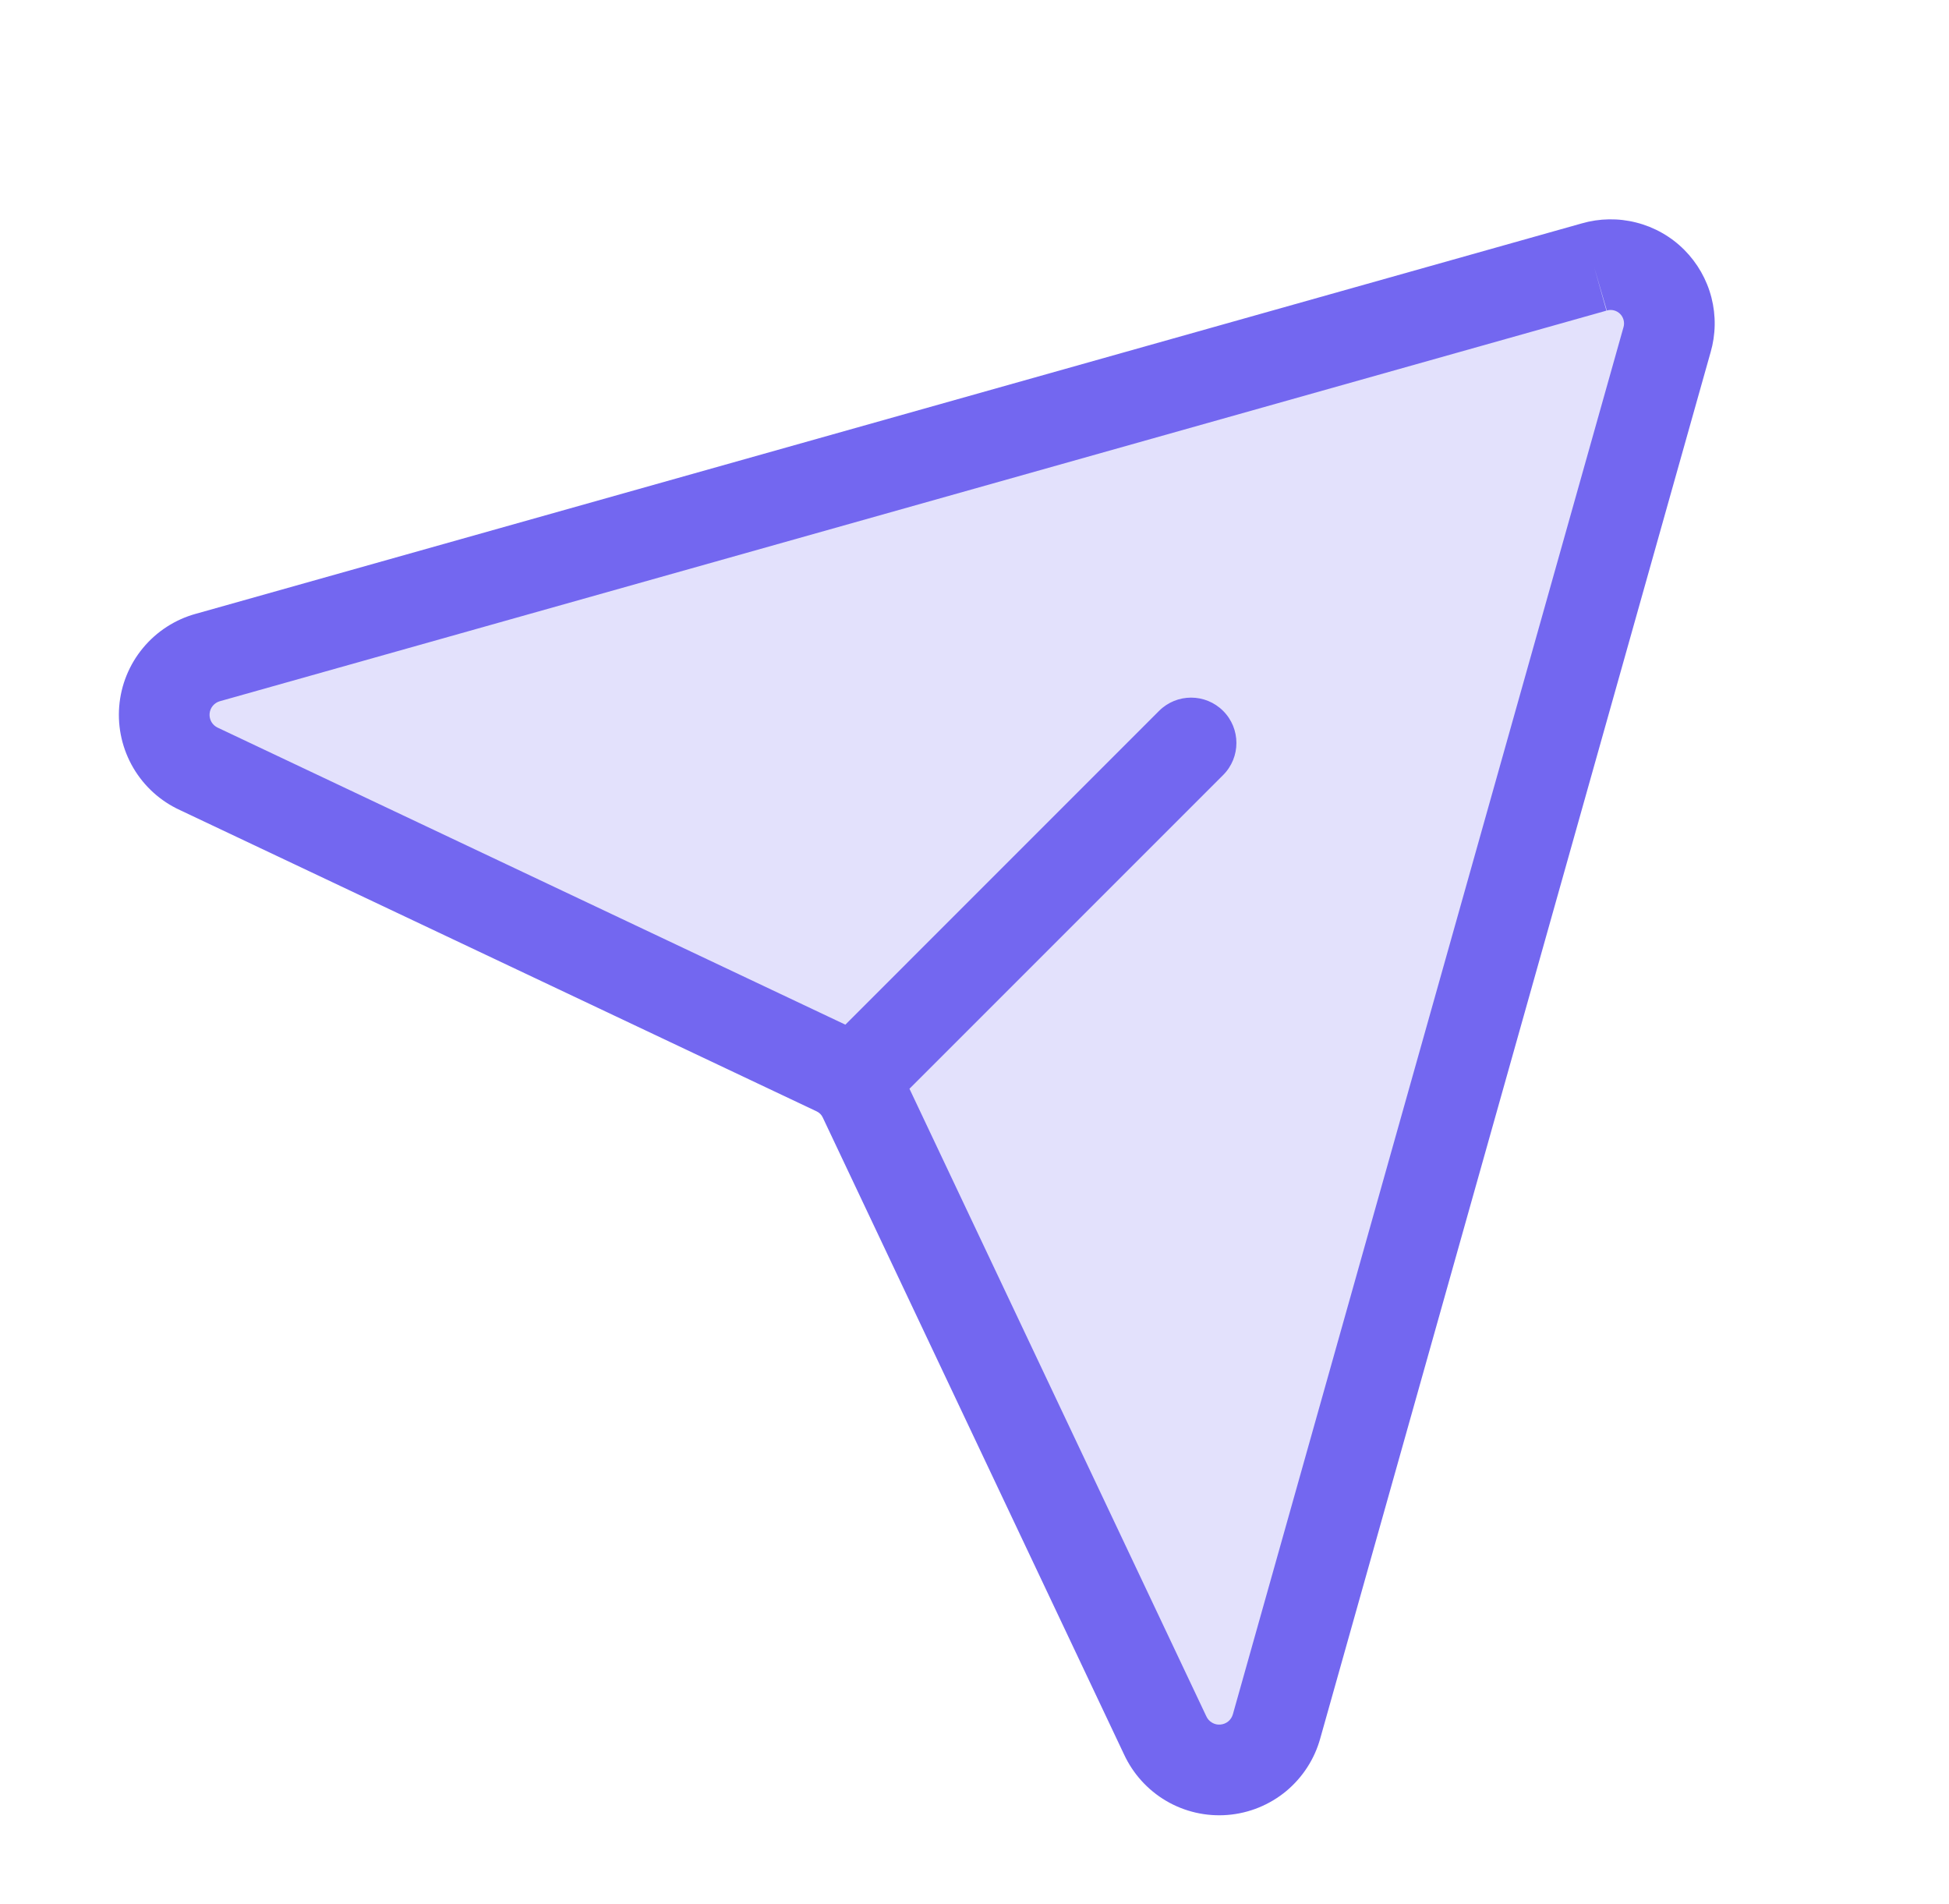
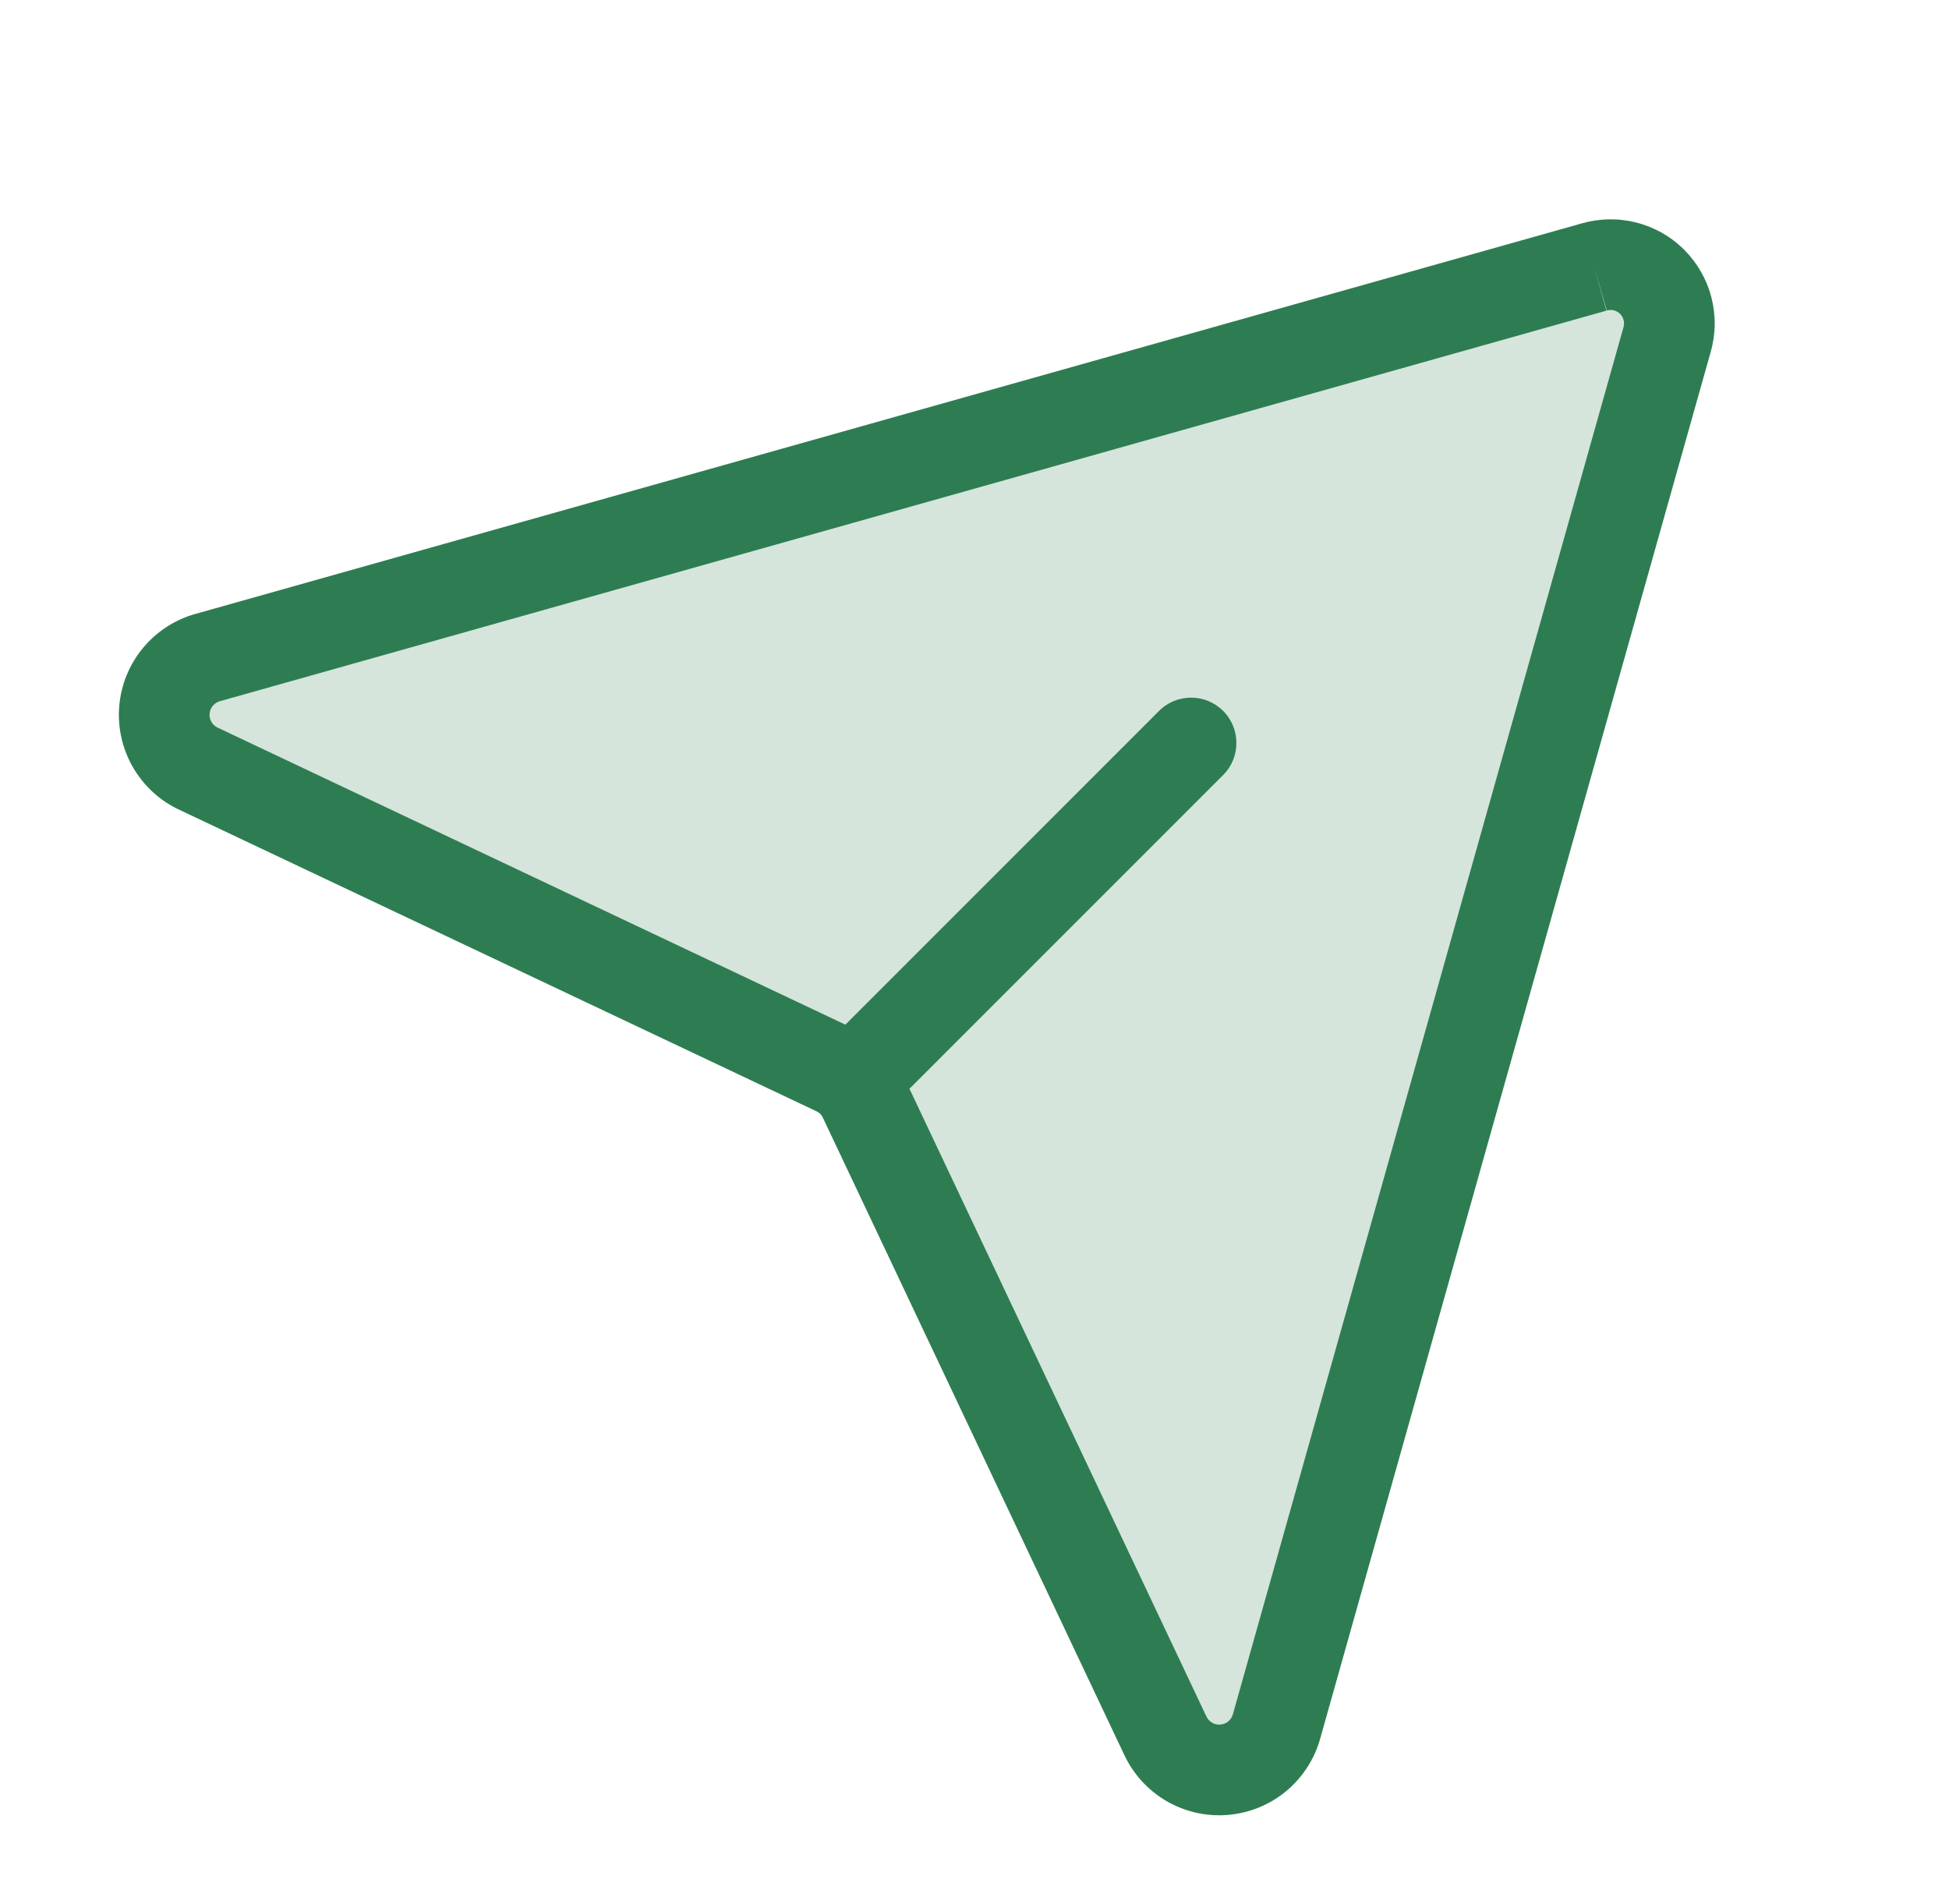
<svg xmlns="http://www.w3.org/2000/svg" width="43" height="42" viewBox="0 0 43 42" fill="none">
-   <path opacity="0.2" d="M35.171 5.89L4.589 14.503C4.329 14.575 4.097 14.724 3.925 14.932C3.753 15.14 3.649 15.396 3.627 15.665C3.606 15.934 3.668 16.203 3.805 16.435C3.942 16.668 4.147 16.853 4.393 16.964L18.436 23.609C18.711 23.736 18.932 23.957 19.06 24.232L25.704 38.276C25.816 38.522 26.001 38.727 26.233 38.864C26.466 39.001 26.735 39.063 27.004 39.041C27.273 39.02 27.529 38.916 27.736 38.744C27.944 38.571 28.094 38.339 28.165 38.079L36.779 7.498C36.844 7.275 36.848 7.038 36.79 6.813C36.733 6.588 36.615 6.382 36.451 6.218C36.287 6.053 36.081 5.936 35.856 5.878C35.63 5.821 35.394 5.825 35.171 5.89Z" fill="#7367F0" />
-   <path fill-rule="evenodd" clip-rule="evenodd" d="M36.103 4.91C35.706 4.808 35.289 4.815 34.895 4.929L4.326 13.539L4.321 13.54C3.865 13.666 3.457 13.929 3.155 14.294C2.851 14.66 2.668 15.111 2.63 15.585C2.592 16.059 2.702 16.533 2.943 16.943C3.183 17.35 3.541 17.674 3.971 17.871L18.009 24.513L18.009 24.513L18.016 24.516C18.076 24.544 18.125 24.592 18.152 24.652L18.152 24.652L18.156 24.66L24.797 38.698C24.995 39.127 25.319 39.486 25.726 39.726C26.135 39.967 26.61 40.076 27.084 40.038C27.558 40 28.008 39.817 28.375 39.514C28.739 39.211 29.003 38.804 29.129 38.347L29.13 38.343L37.738 7.779L37.74 7.773C37.854 7.379 37.861 6.962 37.759 6.565C37.657 6.166 37.449 5.802 37.158 5.51C36.867 5.219 36.503 5.012 36.103 4.91ZM35.442 6.853L35.171 5.89L35.451 6.85C35.502 6.835 35.556 6.834 35.608 6.847C35.659 6.86 35.706 6.887 35.744 6.925C35.781 6.962 35.808 7.009 35.821 7.061C35.834 7.112 35.834 7.166 35.819 7.217L35.819 7.217L35.816 7.227L27.203 37.808L27.203 37.808L27.201 37.815C27.184 37.877 27.148 37.933 27.099 37.974C27.049 38.015 26.988 38.039 26.924 38.044C26.86 38.05 26.796 38.035 26.741 38.002C26.685 37.97 26.641 37.921 26.615 37.862L26.608 37.848L20.065 24.018L26.986 17.097C27.376 16.707 27.376 16.073 26.986 15.683C26.595 15.292 25.962 15.292 25.571 15.683L18.651 22.604L4.82 16.06L4.806 16.054C4.748 16.027 4.699 15.983 4.666 15.928C4.634 15.873 4.619 15.809 4.624 15.744C4.629 15.68 4.654 15.619 4.695 15.57C4.736 15.521 4.791 15.485 4.853 15.468L4.853 15.468L4.861 15.466L35.442 6.853Z" fill="#7367F0" />
+   <path opacity="0.2" d="M35.171 5.89L4.589 14.503C4.329 14.575 4.097 14.724 3.925 14.932C3.753 15.14 3.649 15.396 3.627 15.665C3.606 15.934 3.668 16.203 3.805 16.435C3.942 16.668 4.147 16.853 4.393 16.964L18.436 23.609C18.711 23.736 18.932 23.957 19.06 24.232L25.704 38.276C25.816 38.522 26.001 38.727 26.233 38.864C26.466 39.001 26.735 39.063 27.004 39.041C27.273 39.02 27.529 38.916 27.736 38.744C27.944 38.571 28.094 38.339 28.165 38.079L36.779 7.498C36.844 7.275 36.848 7.038 36.79 6.813C36.733 6.588 36.615 6.382 36.451 6.218C36.287 6.053 36.081 5.936 35.856 5.878C35.63 5.821 35.394 5.825 35.171 5.89Z" fill="#2e7d52" />
+   <path fill-rule="evenodd" clip-rule="evenodd" d="M36.103 4.91C35.706 4.808 35.289 4.815 34.895 4.929L4.326 13.539L4.321 13.54C3.865 13.666 3.457 13.929 3.155 14.294C2.851 14.66 2.668 15.111 2.63 15.585C2.592 16.059 2.702 16.533 2.943 16.943C3.183 17.35 3.541 17.674 3.971 17.871L18.009 24.513L18.009 24.513L18.016 24.516C18.076 24.544 18.125 24.592 18.152 24.652L18.152 24.652L18.156 24.66L24.797 38.698C24.995 39.127 25.319 39.486 25.726 39.726C26.135 39.967 26.61 40.076 27.084 40.038C27.558 40 28.008 39.817 28.375 39.514C28.739 39.211 29.003 38.804 29.129 38.347L29.13 38.343L37.738 7.779L37.74 7.773C37.854 7.379 37.861 6.962 37.759 6.565C37.657 6.166 37.449 5.802 37.158 5.51C36.867 5.219 36.503 5.012 36.103 4.91ZM35.442 6.853L35.171 5.89L35.451 6.85C35.502 6.835 35.556 6.834 35.608 6.847C35.659 6.86 35.706 6.887 35.744 6.925C35.781 6.962 35.808 7.009 35.821 7.061C35.834 7.112 35.834 7.166 35.819 7.217L35.819 7.217L35.816 7.227L27.203 37.808L27.203 37.808L27.201 37.815C27.184 37.877 27.148 37.933 27.099 37.974C27.049 38.015 26.988 38.039 26.924 38.044C26.86 38.05 26.796 38.035 26.741 38.002C26.685 37.97 26.641 37.921 26.615 37.862L26.608 37.848L20.065 24.018L26.986 17.097C27.376 16.707 27.376 16.073 26.986 15.683C26.595 15.292 25.962 15.292 25.571 15.683L18.651 22.604L4.82 16.06L4.806 16.054C4.748 16.027 4.699 15.983 4.666 15.928C4.634 15.873 4.619 15.809 4.624 15.744C4.629 15.68 4.654 15.619 4.695 15.57C4.736 15.521 4.791 15.485 4.853 15.468L4.853 15.468L4.861 15.466L35.442 6.853Z" fill="#2e7d52" />
</svg>
